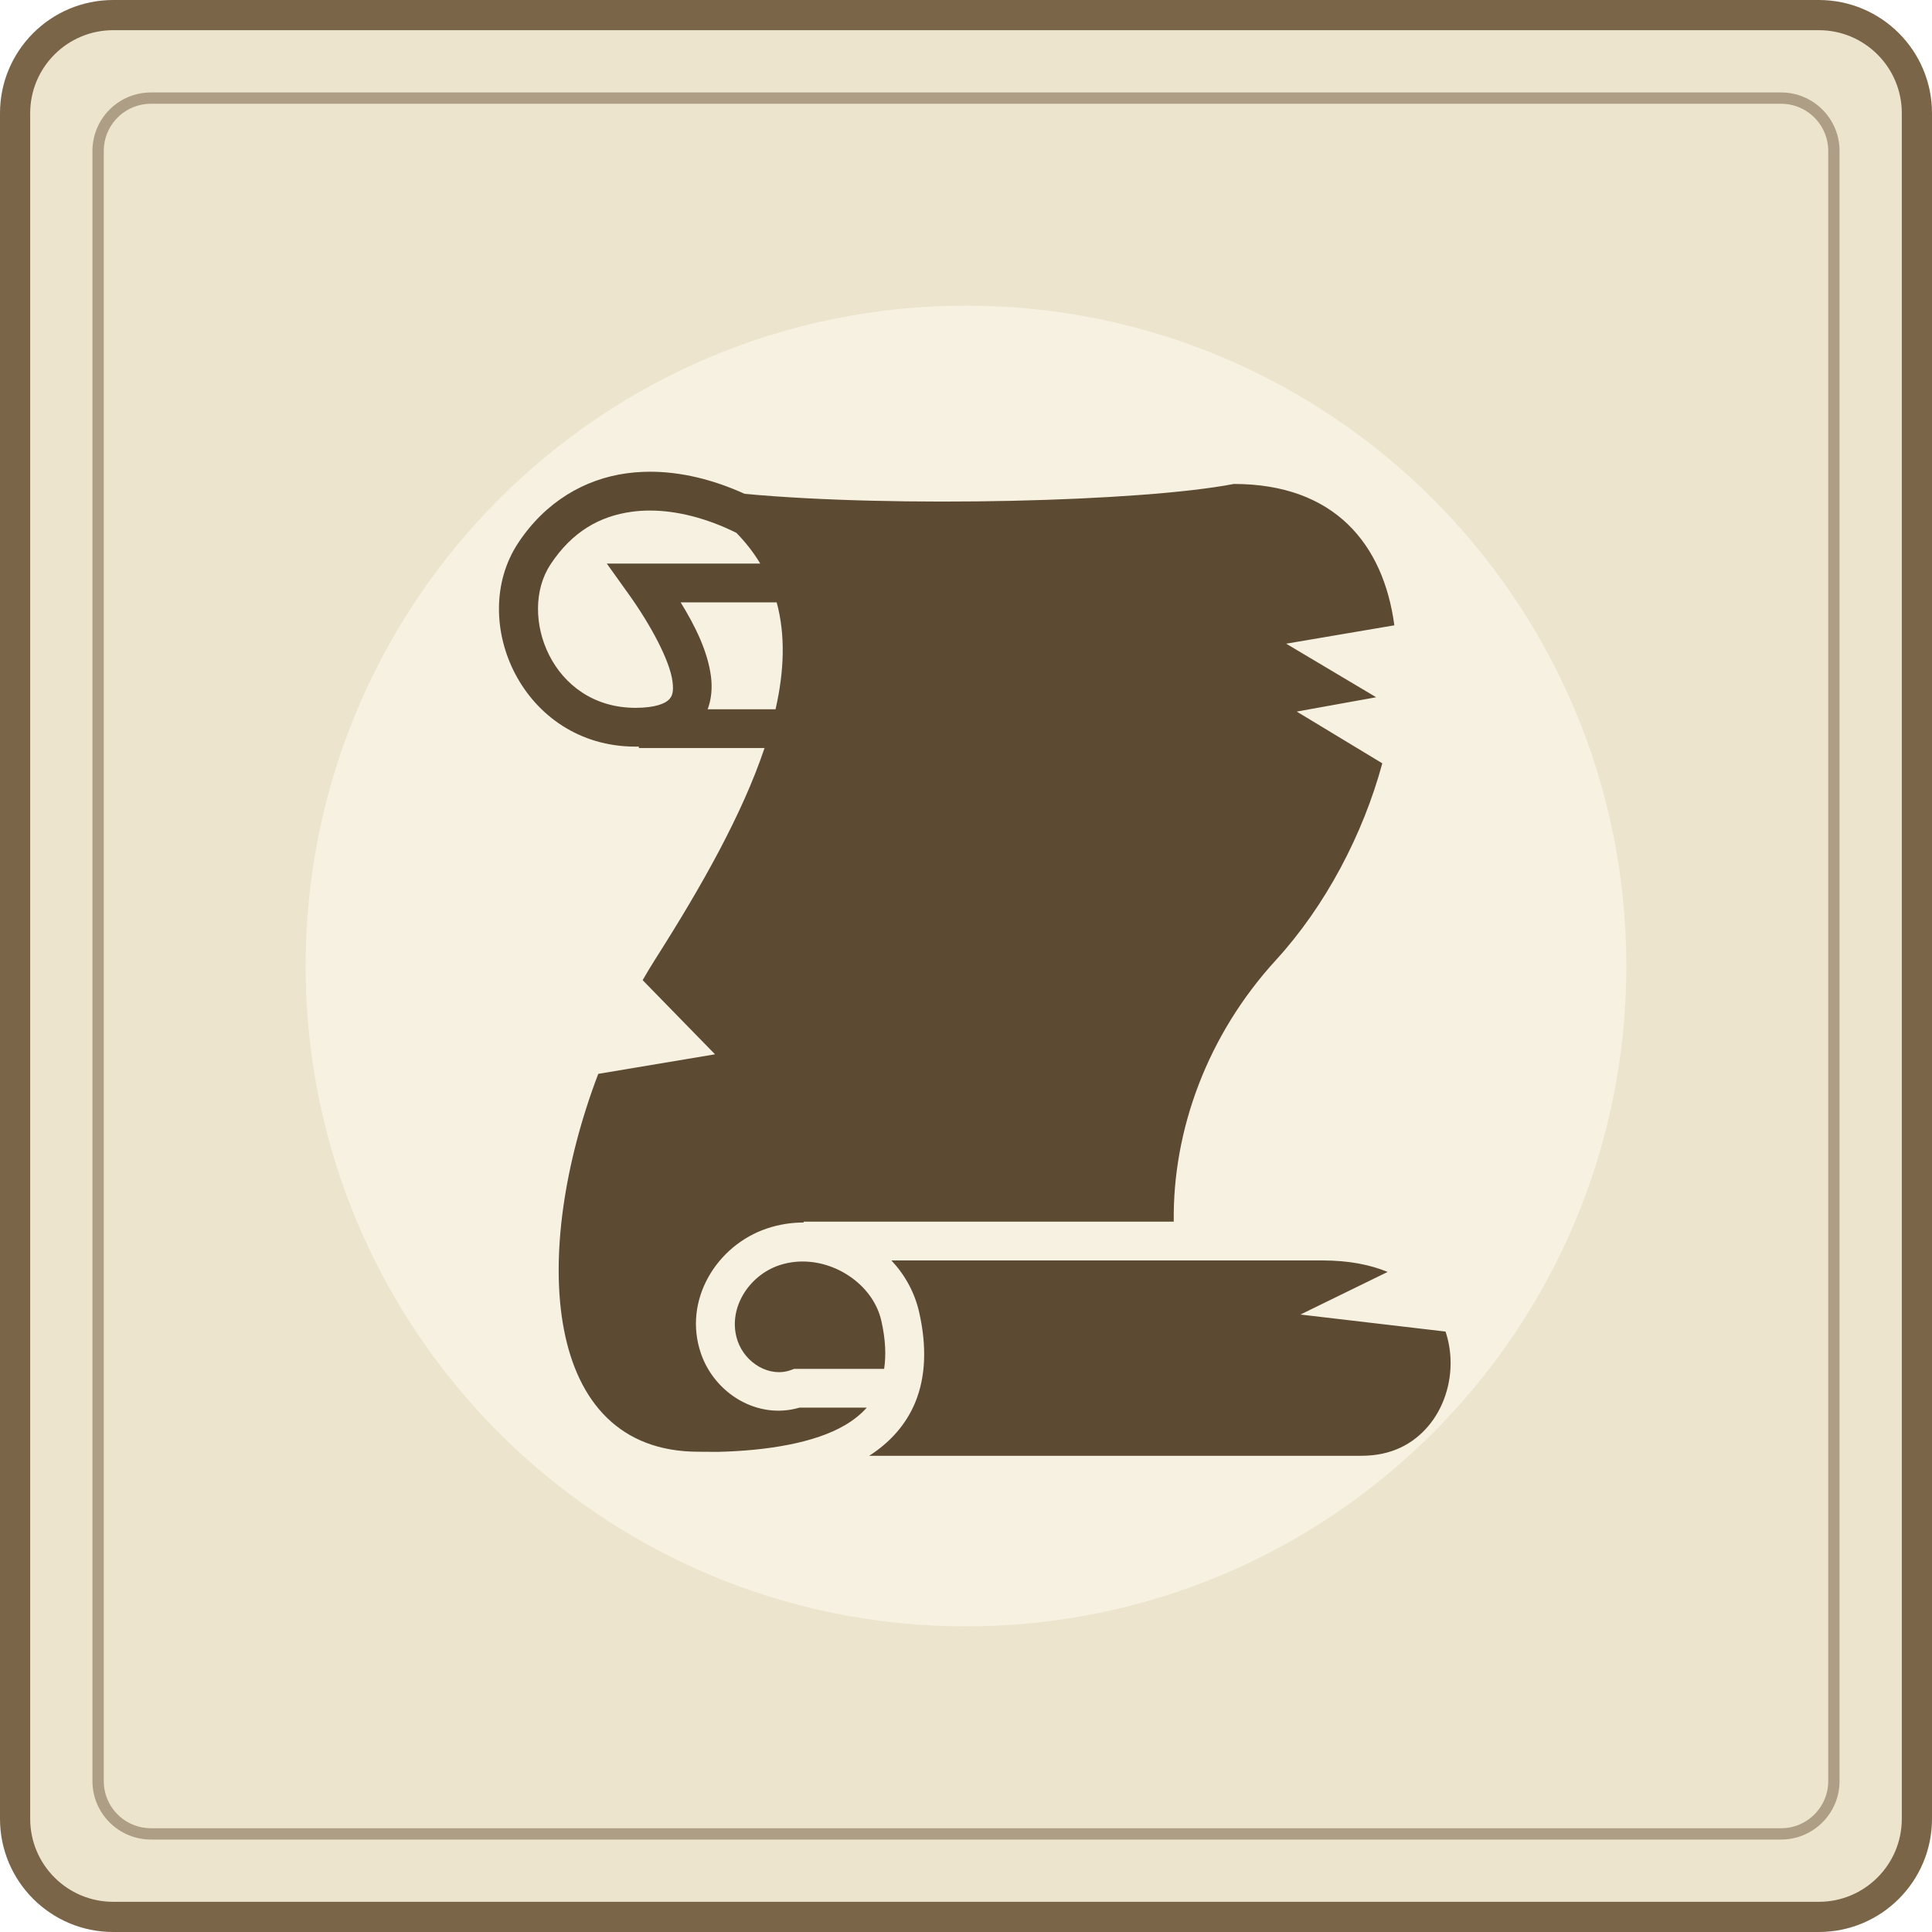
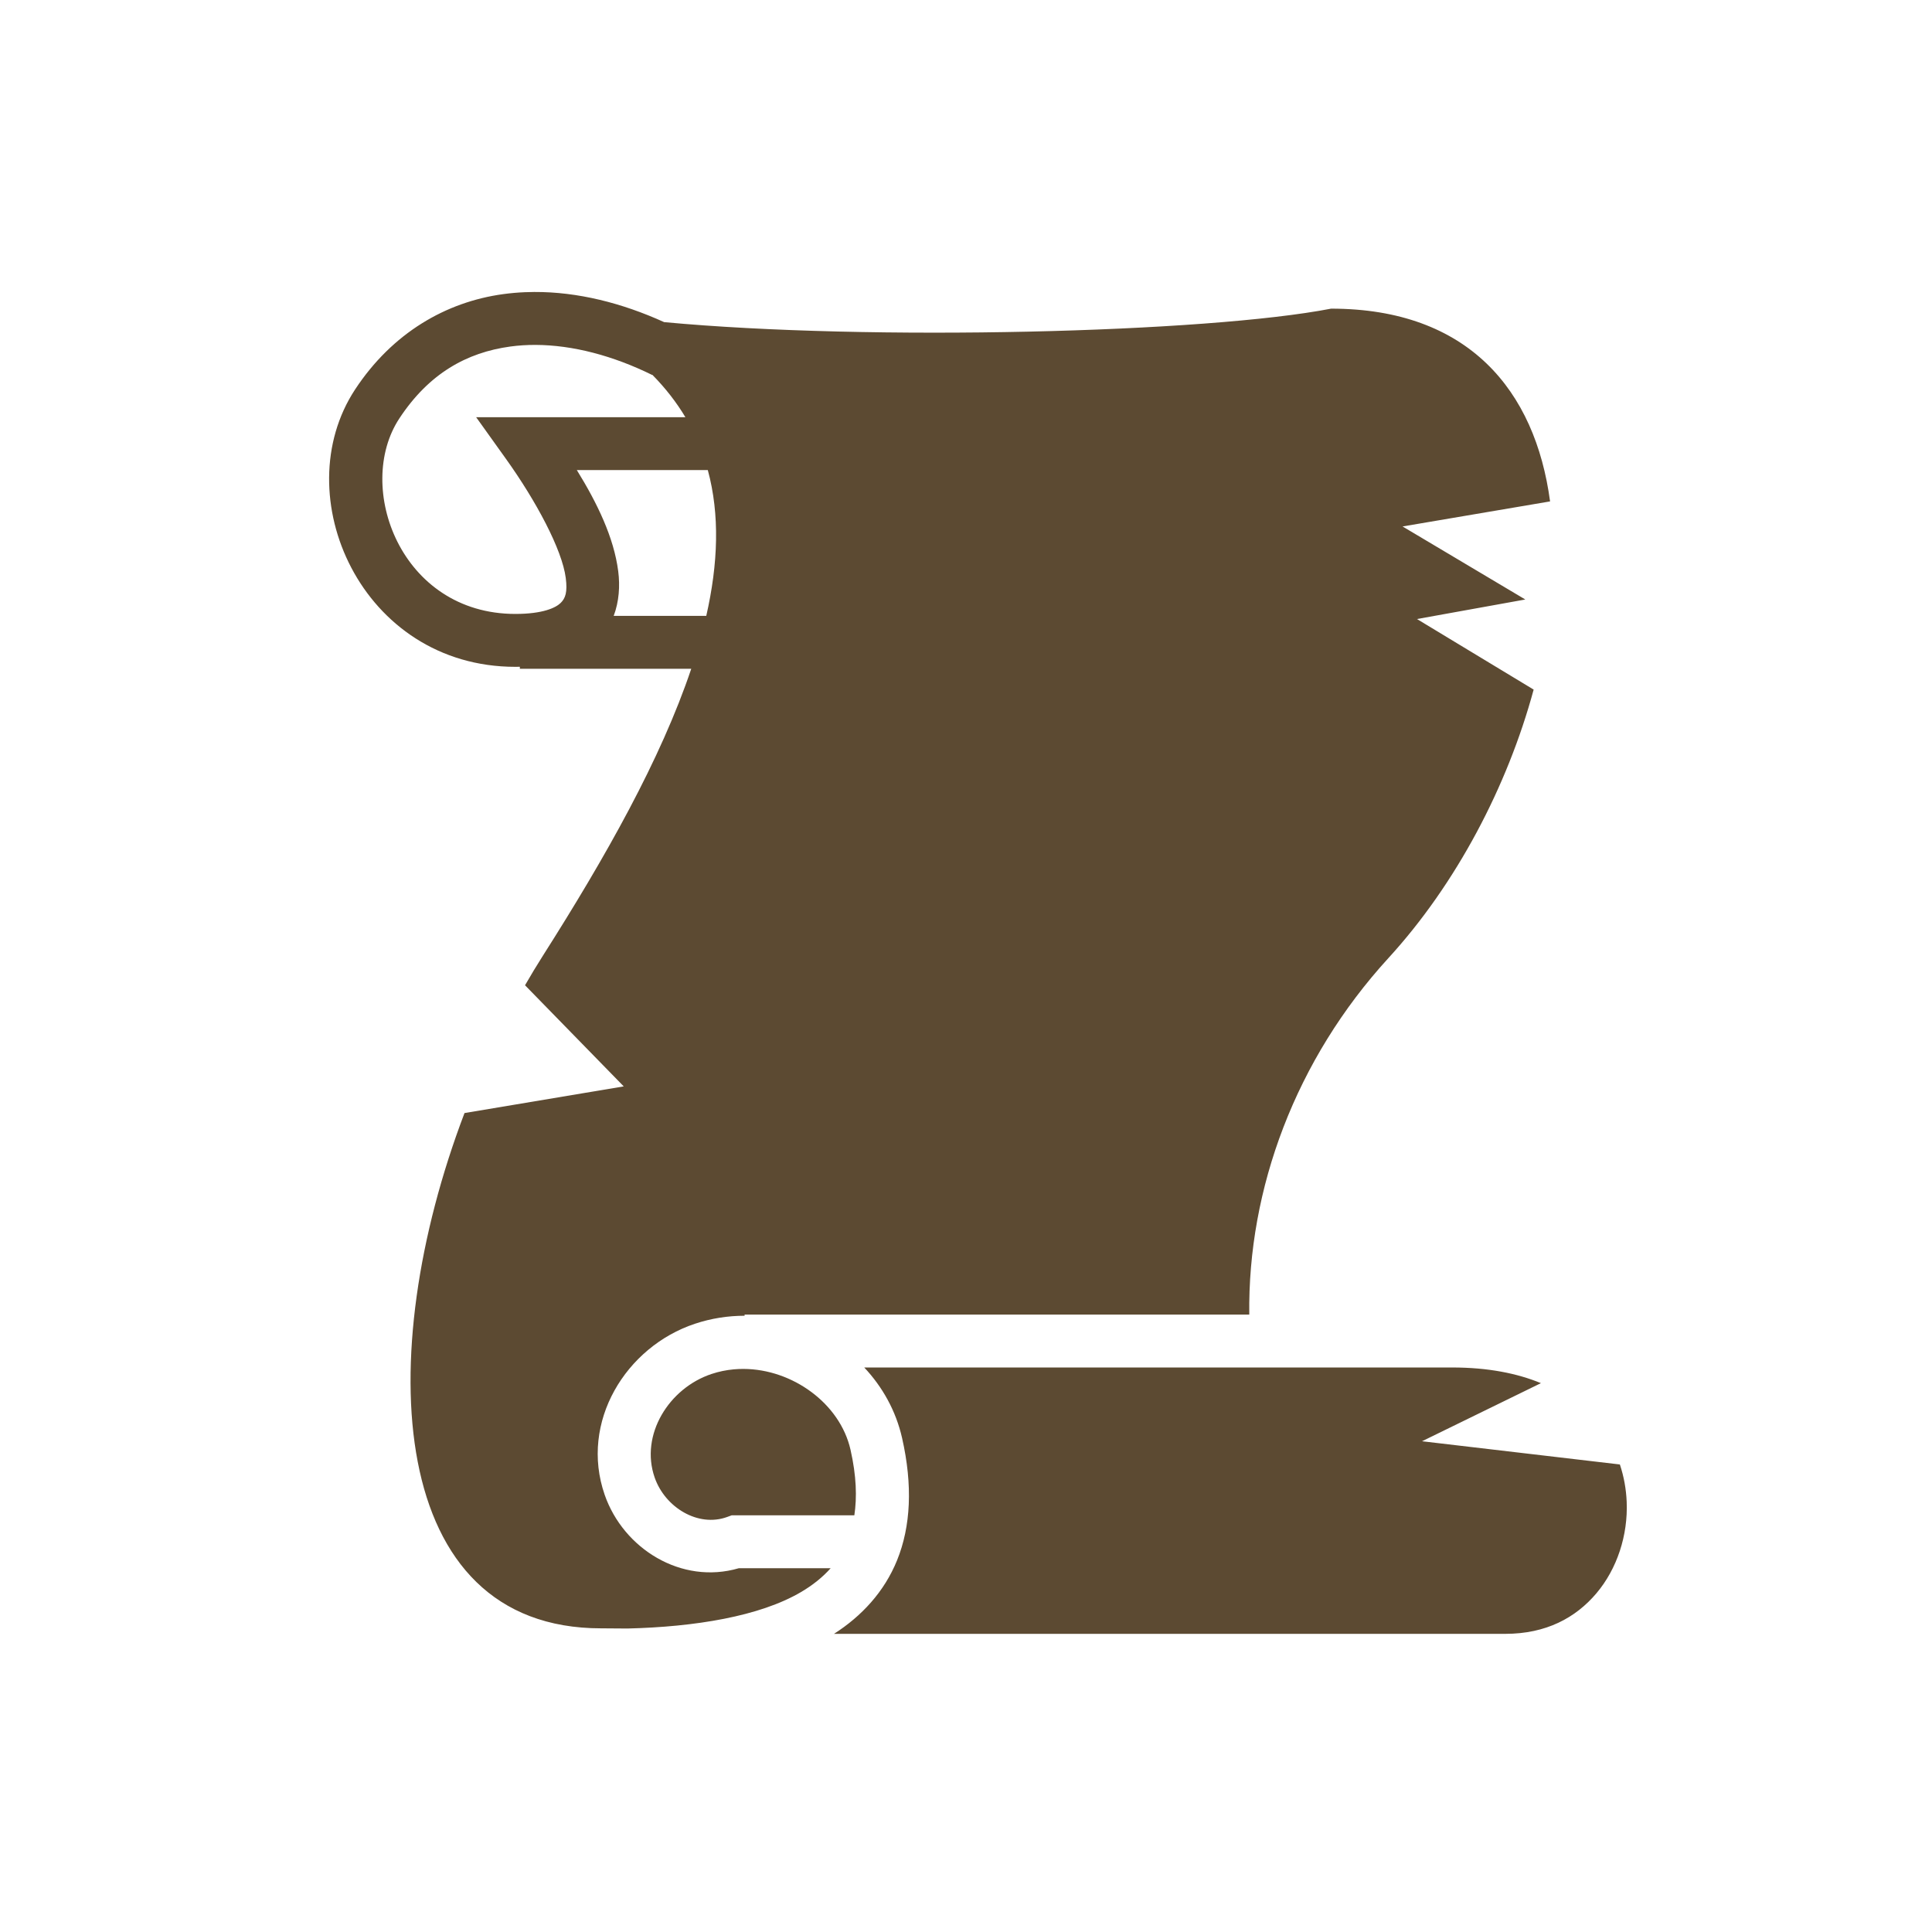
- <svg xmlns="http://www.w3.org/2000/svg" viewBox="0 0 512 512" width="512" height="512">
-   <rect x="4" y="4" width="504" height="504" rx="26" fill="#EDE4CE" stroke="#7A6548" stroke-width="8" />
-   <rect x="26" y="26" width="460" height="460" rx="14" fill="none" stroke="#7A6548" stroke-width="3" opacity="0.55" />
-   <circle cx="256" cy="256" r="175" fill="#F7F1E1" />
+ <svg xmlns="http://www.w3.org/2000/svg" viewBox="68.27 68.27 375.47 375.47" width="512" height="512">
  <g transform="translate(115.2,115.2) scale(0.55)">
    <path fill="#5C4A32" fill-rule="evenodd" d="M103.432 17.844c-1.118.005-2.234.032-3.348.08-2.547.11-5.083.334-7.604.678-20.167 2.747-39.158 13.667-52.324 33.67-24.613 37.4 2.194 98.025 56.625 98.025.536 0 1.058-.012 1.583-.022v.704h60.565c-10.758 31.994-30.298 66.596-52.448 101.43-2.162 3.4-4.254 6.878-6.29 10.406l34.878 35.733-56.263 9.423c-32.728 85.966-27.42 182.074 48.277 182.074v-.002l9.31.066c23.83-.57 46.732-4.298 61.325-12.887 4.174-2.458 7.63-5.237 10.467-8.42h-32.446c-20.33 5.95-40.8-6.94-47.396-25.922-8.956-25.77 7.52-52.36 31.867-60.452 5.803-1.93 11.723-2.834 17.565-2.834v-.406h178.33c-.57-44.403 16.35-90.125 49.184-126 23.955-26.176 42.03-60.624 51.3-94.846l-41.225-24.932 38.272-6.906-43.37-25.807h-.005l.002-.002.002.002 52.127-8.85c-5.232-39.134-28.84-68.113-77.37-68.113C341.14 32.26 222.11 35.29 149.34 28.496c-14.888-6.763-30.547-10.723-45.908-10.652zm.464 18.703c13.137.043 27.407 3.804 41.247 10.63l.033-.07c4.667 4.735 8.542 9.737 11.68 14.985H82.92l10.574 14.78c10.608 14.83 19.803 31.99 21.09 42.024.643 5.017-.11 7.167-1.814 8.836-1.705 1.67-6.228 3.875-15.99 3.875-40.587 0-56.878-44.952-41.012-69.06C66.238 46.64 79.582 39.22 95.002 37.12c2.89-.395 5.863-.583 8.894-.573zM118.5 80.78h46.28c4.275 15.734 3.656 33.07-.544 51.51H131.52c1.9-5.027 2.268-10.574 1.6-15.77-1.527-11.913-7.405-24.065-14.62-35.74zm101.553 317.095c6.44 6.84 11.192 15.31 13.37 24.914 3.797 16.736 3.092 31.208-1.767 43.204-4.526 11.175-12.576 19.79-22.29 26h237.19c14.448 0 24.887-5.678 32.2-14.318 7.312-8.64 11.2-20.514 10.705-32.352-.186-4.473-.978-8.913-2.407-13.18l-69.91-8.205 42.017-20.528c-8.32-3.442-18.64-5.537-31.375-5.537H220.053zm-42.668.506c-1.152-.003-2.306.048-3.457.153-2.633.242-5.256.775-7.824 1.63-15.11 5.02-25.338 21.54-20.11 36.583 3.673 10.57 15.347 17.71 25.654 13.938l1.555-.57h43.354c.946-6.36.754-13.882-1.358-23.192-3.71-16.358-20.543-28.483-37.815-28.54z" />
  </g>
</svg>
